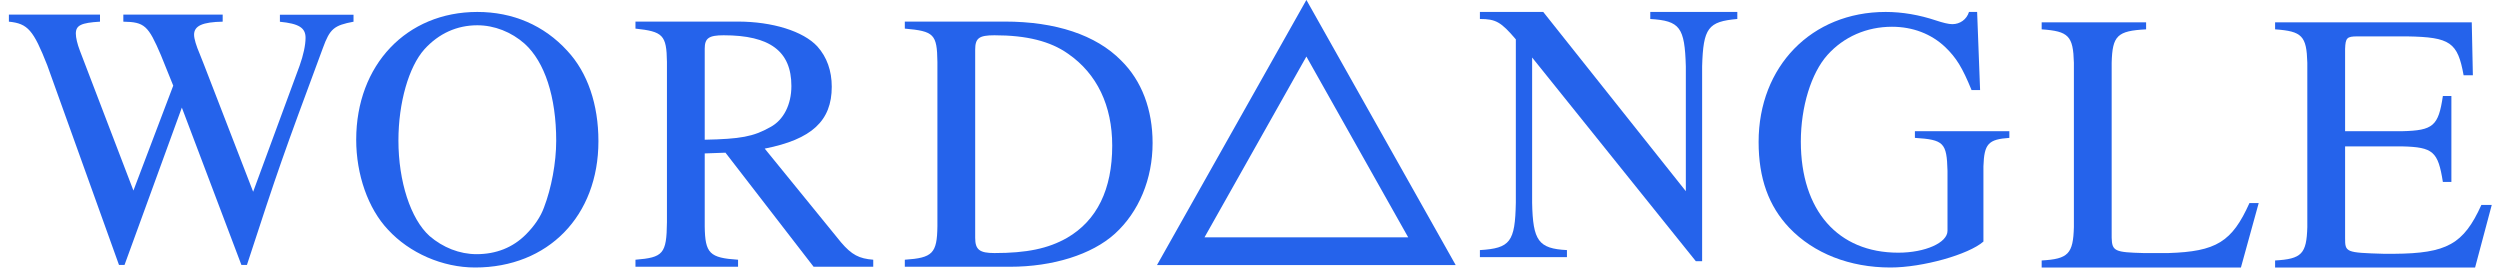
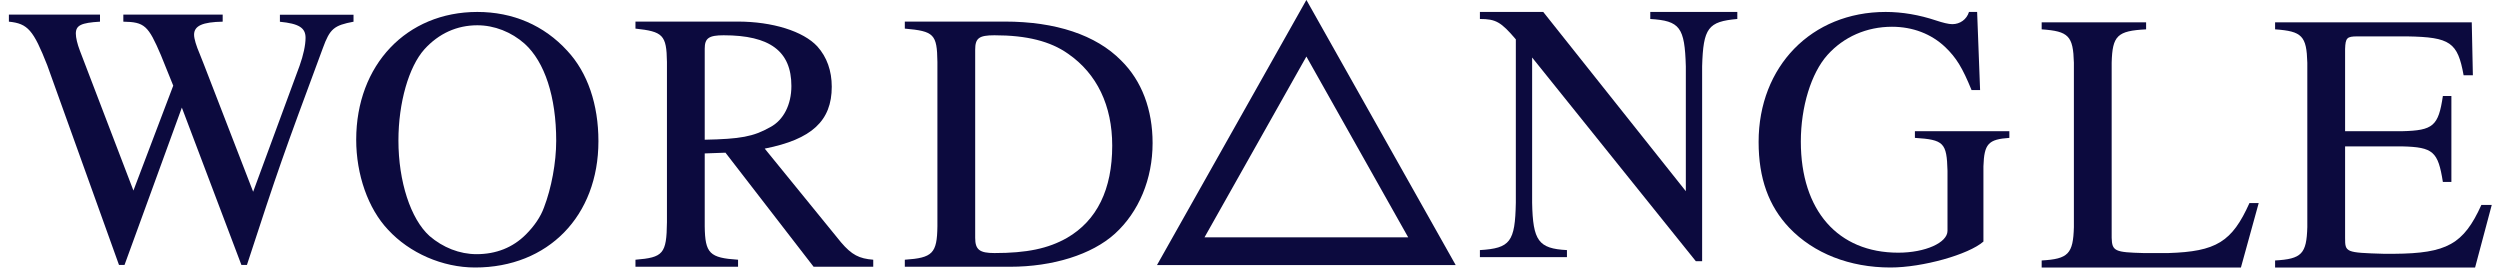
<svg xmlns="http://www.w3.org/2000/svg" role="img" aria-label="Wordangle" viewBox="113 35 270 30">
  <defs>
    <style>
      .cls-1 {
        fill: none;
-         stroke: #2563eb;
+         stroke: #0C0A3E;
        stroke-linecap: round;
        stroke-miterlimit: 10;
        stroke-width: 3px;
      }

      .cls-2 {
-         fill: #2563eb;
+         fill: #0C0A3E;
      }
    </style>
  </defs>
  <g>
    <path class="cls-2" d="M151.2,37.34c-2.13.4-2.57.76-3.33,2.85-4.38,11.81-4.78,12.94-8.2,23.42h-.6l-6.43-16.99-6.19,16.99h-.6l-7.75-21.57c-1.49-3.78-2.09-4.5-4.14-4.7v-.76h9.84v.76c-2.05.12-2.61.4-2.61,1.29,0,.44.16,1.12.44,1.85l5.78,15.1,4.3-11.33-1.33-3.29c-1.37-3.21-1.77-3.58-4.06-3.62v-.76h10.73v.76c-2.17.04-3.09.44-3.09,1.41,0,.44.24,1.21.6,2.05.04.12.4,1,.48,1.21l5.3,13.7,5.02-13.62c.4-1.12.64-2.21.64-3.01,0-1.08-.72-1.53-2.77-1.73v-.76h7.95v.76Z" />
    <path class="cls-2" d="M174.27,40.49c2.2,2.36,3.36,5.8,3.36,9.76,0,8.08-5.44,13.64-13.32,13.64-3.52,0-7.08-1.56-9.4-4.08-2.16-2.28-3.44-5.96-3.44-9.72,0-8.08,5.44-13.8,13.08-13.8,3.84,0,7.2,1.44,9.72,4.2ZM158.83,40.33c-1.68,1.88-2.8,5.76-2.8,9.84,0,4.44,1.32,8.48,3.36,10.32,1.44,1.24,3.24,1.96,5.08,1.96,2.12,0,3.92-.72,5.32-2.12.92-.92,1.6-1.92,1.96-2.92.8-2.08,1.32-4.84,1.32-7.2,0-4.76-1.24-8.52-3.4-10.48-1.44-1.28-3.28-2-5.12-2-2.2,0-4.16.88-5.72,2.6Z" />
    <path class="cls-2" d="M207.31,63.81h-6.44l-9.52-12.32-2.24.08v7.88c.04,2.92.52,3.4,3.6,3.6v.76h-11.08v-.76c3-.24,3.36-.64,3.4-4.04v-17.32c-.04-2.92-.44-3.28-3.4-3.6v-.76h11.04c3.76,0,7.08,1.04,8.6,2.68,1.04,1.16,1.56,2.64,1.56,4.36,0,3.68-2.16,5.68-7.24,6.68l8.24,10.12c1.16,1.36,1.96,1.76,3.48,1.88v.76ZM189.11,50.09c3.84-.08,5.24-.32,7.08-1.36,1.44-.76,2.28-2.44,2.28-4.44,0-3.76-2.32-5.48-7.32-5.48-1.6,0-2.04.32-2.04,1.44v9.84Z" />
    <path class="cls-2" d="M210.72,63.05c3-.2,3.48-.68,3.52-3.6v-17.76c-.04-3-.36-3.32-3.52-3.6v-.76h10.8c5.48,0,9.84,1.44,12.56,4.2,2.24,2.2,3.4,5.32,3.4,8.92,0,3.88-1.48,7.44-4.08,9.8-2.48,2.24-6.68,3.56-11.32,3.56h-11.36v-.76ZM218.32,60.69c0,1.28.48,1.64,2.08,1.64,3.48,0,5.8-.48,7.84-1.64,3.24-1.88,4.88-5.24,4.88-9.96,0-4.32-1.64-7.76-4.76-9.92-1.92-1.36-4.48-2-7.96-2-1.68,0-2.08.32-2.08,1.56v20.32Z" />
    <path class="cls-2" d="M300.63,37.05c-3.16.28-3.68.96-3.8,5.12v21.04h-.68l-17.68-22v15.68c.08,4.12.68,4.96,3.76,5.12v.76h-9.4v-.76c3.28-.2,3.8-.88,3.88-5.12v-17.64c-1.6-1.88-2.16-2.2-3.88-2.2v-.76h6.84l15.4,19.36v-13.48c-.12-4.24-.64-4.92-3.84-5.12v-.76h9.4v.76Z" />
    <path class="cls-2" d="M330.01,49.89c-2.28.16-2.72.64-2.8,3.08v8.12c-1.6,1.4-6.56,2.8-10.04,2.8-4.4,0-8.28-1.52-10.92-4.28-2.24-2.36-3.32-5.36-3.32-9.28,0-8.16,5.72-14.04,13.72-14.04,1.8,0,3.64.32,5.44.92.72.24,1.36.4,1.76.4.84,0,1.56-.52,1.8-1.32h.88l.32,8.44h-.92c-1-2.44-1.64-3.48-2.84-4.64-1.52-1.44-3.52-2.2-5.76-2.2-2.72,0-5.2,1.08-6.96,3.04-1.76,1.96-2.88,5.6-2.88,9.36,0,7.44,4,12,10.52,12,2.92,0,5.32-1.08,5.32-2.36v-6.48c-.08-3.04-.4-3.36-3.52-3.56v-.72h10.2v.72Z" />
    <path class="cls-2" d="M344.78,38.17c-3.12.16-3.64.68-3.72,3.6v18.92c.04,1.44.36,1.56,3.44,1.64h2.68c5.16-.16,6.88-1.2,8.76-5.4h1l-1.92,6.96h-21.52v-.76c2.88-.16,3.4-.72,3.48-3.6v-17.76c-.08-2.88-.56-3.4-3.48-3.6v-.76h11.28v.76Z" />
    <path class="cls-2" d="M380.31,63.89h-21.6v-.76c2.88-.16,3.4-.72,3.48-3.6v-17.76c-.08-2.88-.56-3.4-3.48-3.6v-.76h21.24l.12,5.72h-1c-.64-3.56-1.44-4.12-6.08-4.2h-5.4c-1.12,0-1.28.16-1.32,1.36v8.88h6.16c3.36-.08,3.92-.56,4.4-3.8h.92v9.28h-.92c-.52-3.28-1.04-3.76-4.4-3.84h-6.16v9.88c0,1.56.04,1.6,4.2,1.72h1.08c5.72-.04,7.52-1.04,9.44-5.28h1.12l-1.8,6.76Z" />
  </g>
  <polygon class="cls-1" points="254.09 38.05 240.52 62.13 267.65 62.13 254.09 38.05" />
</svg>
